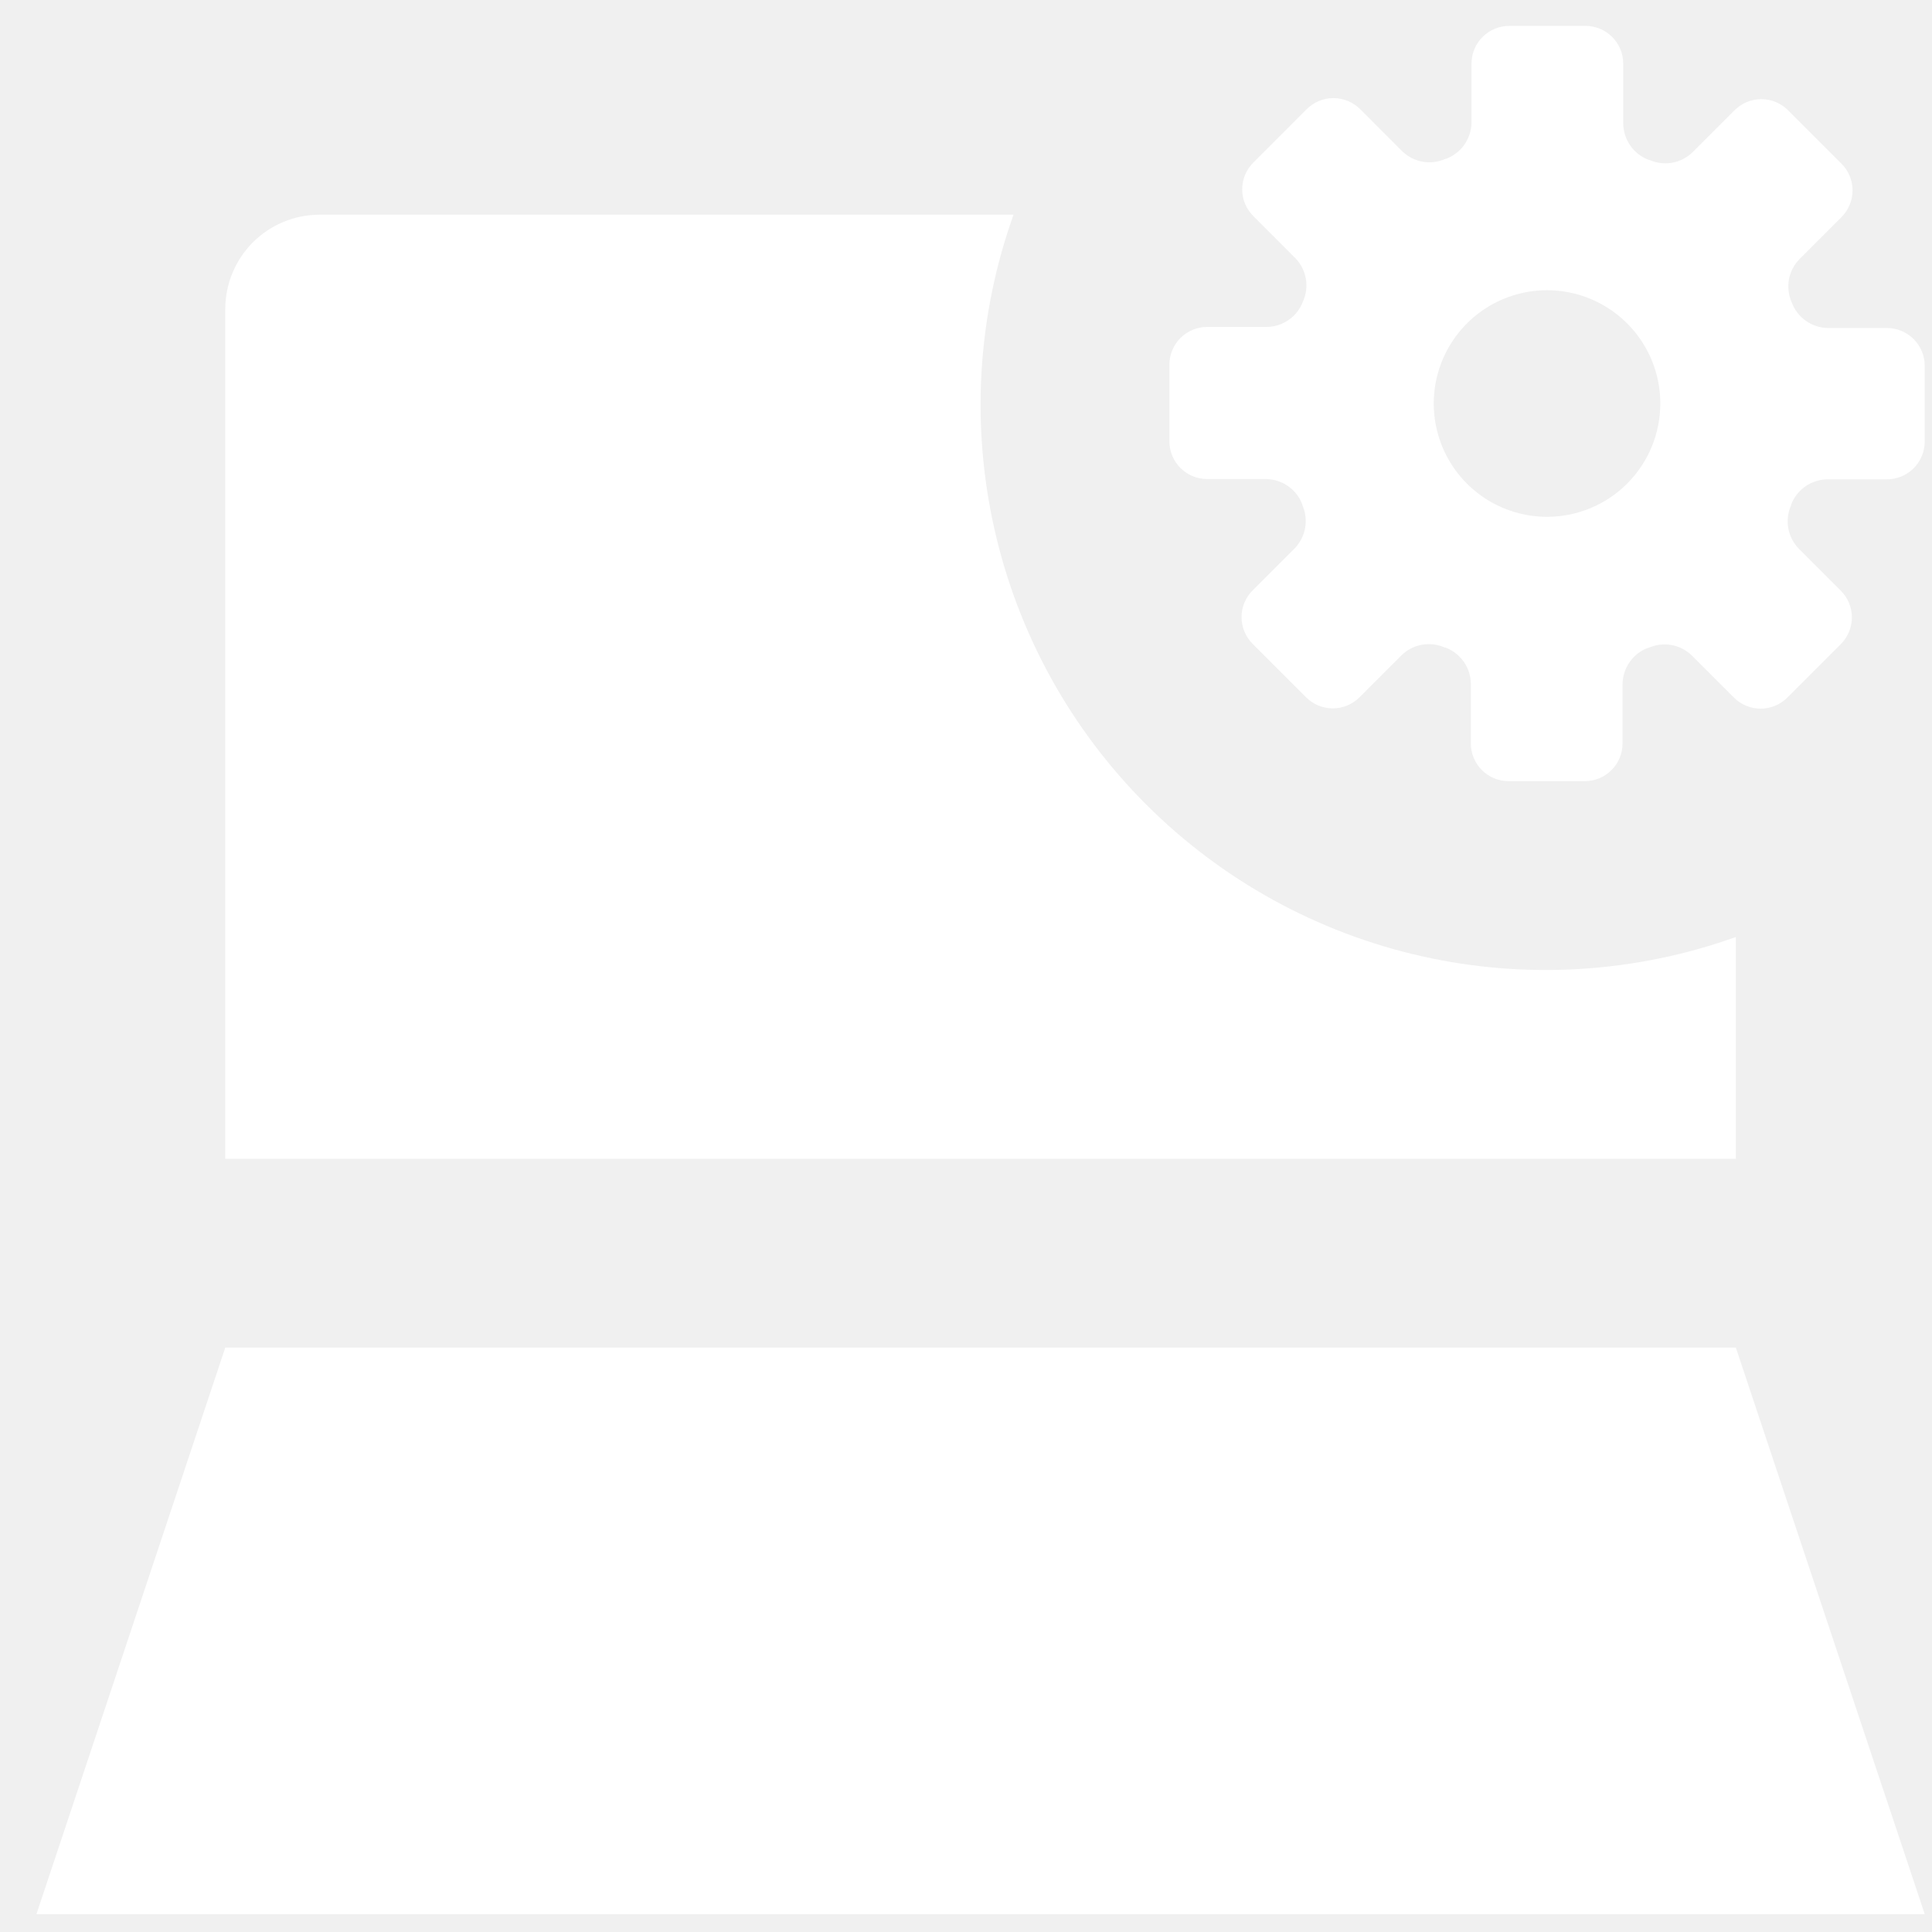
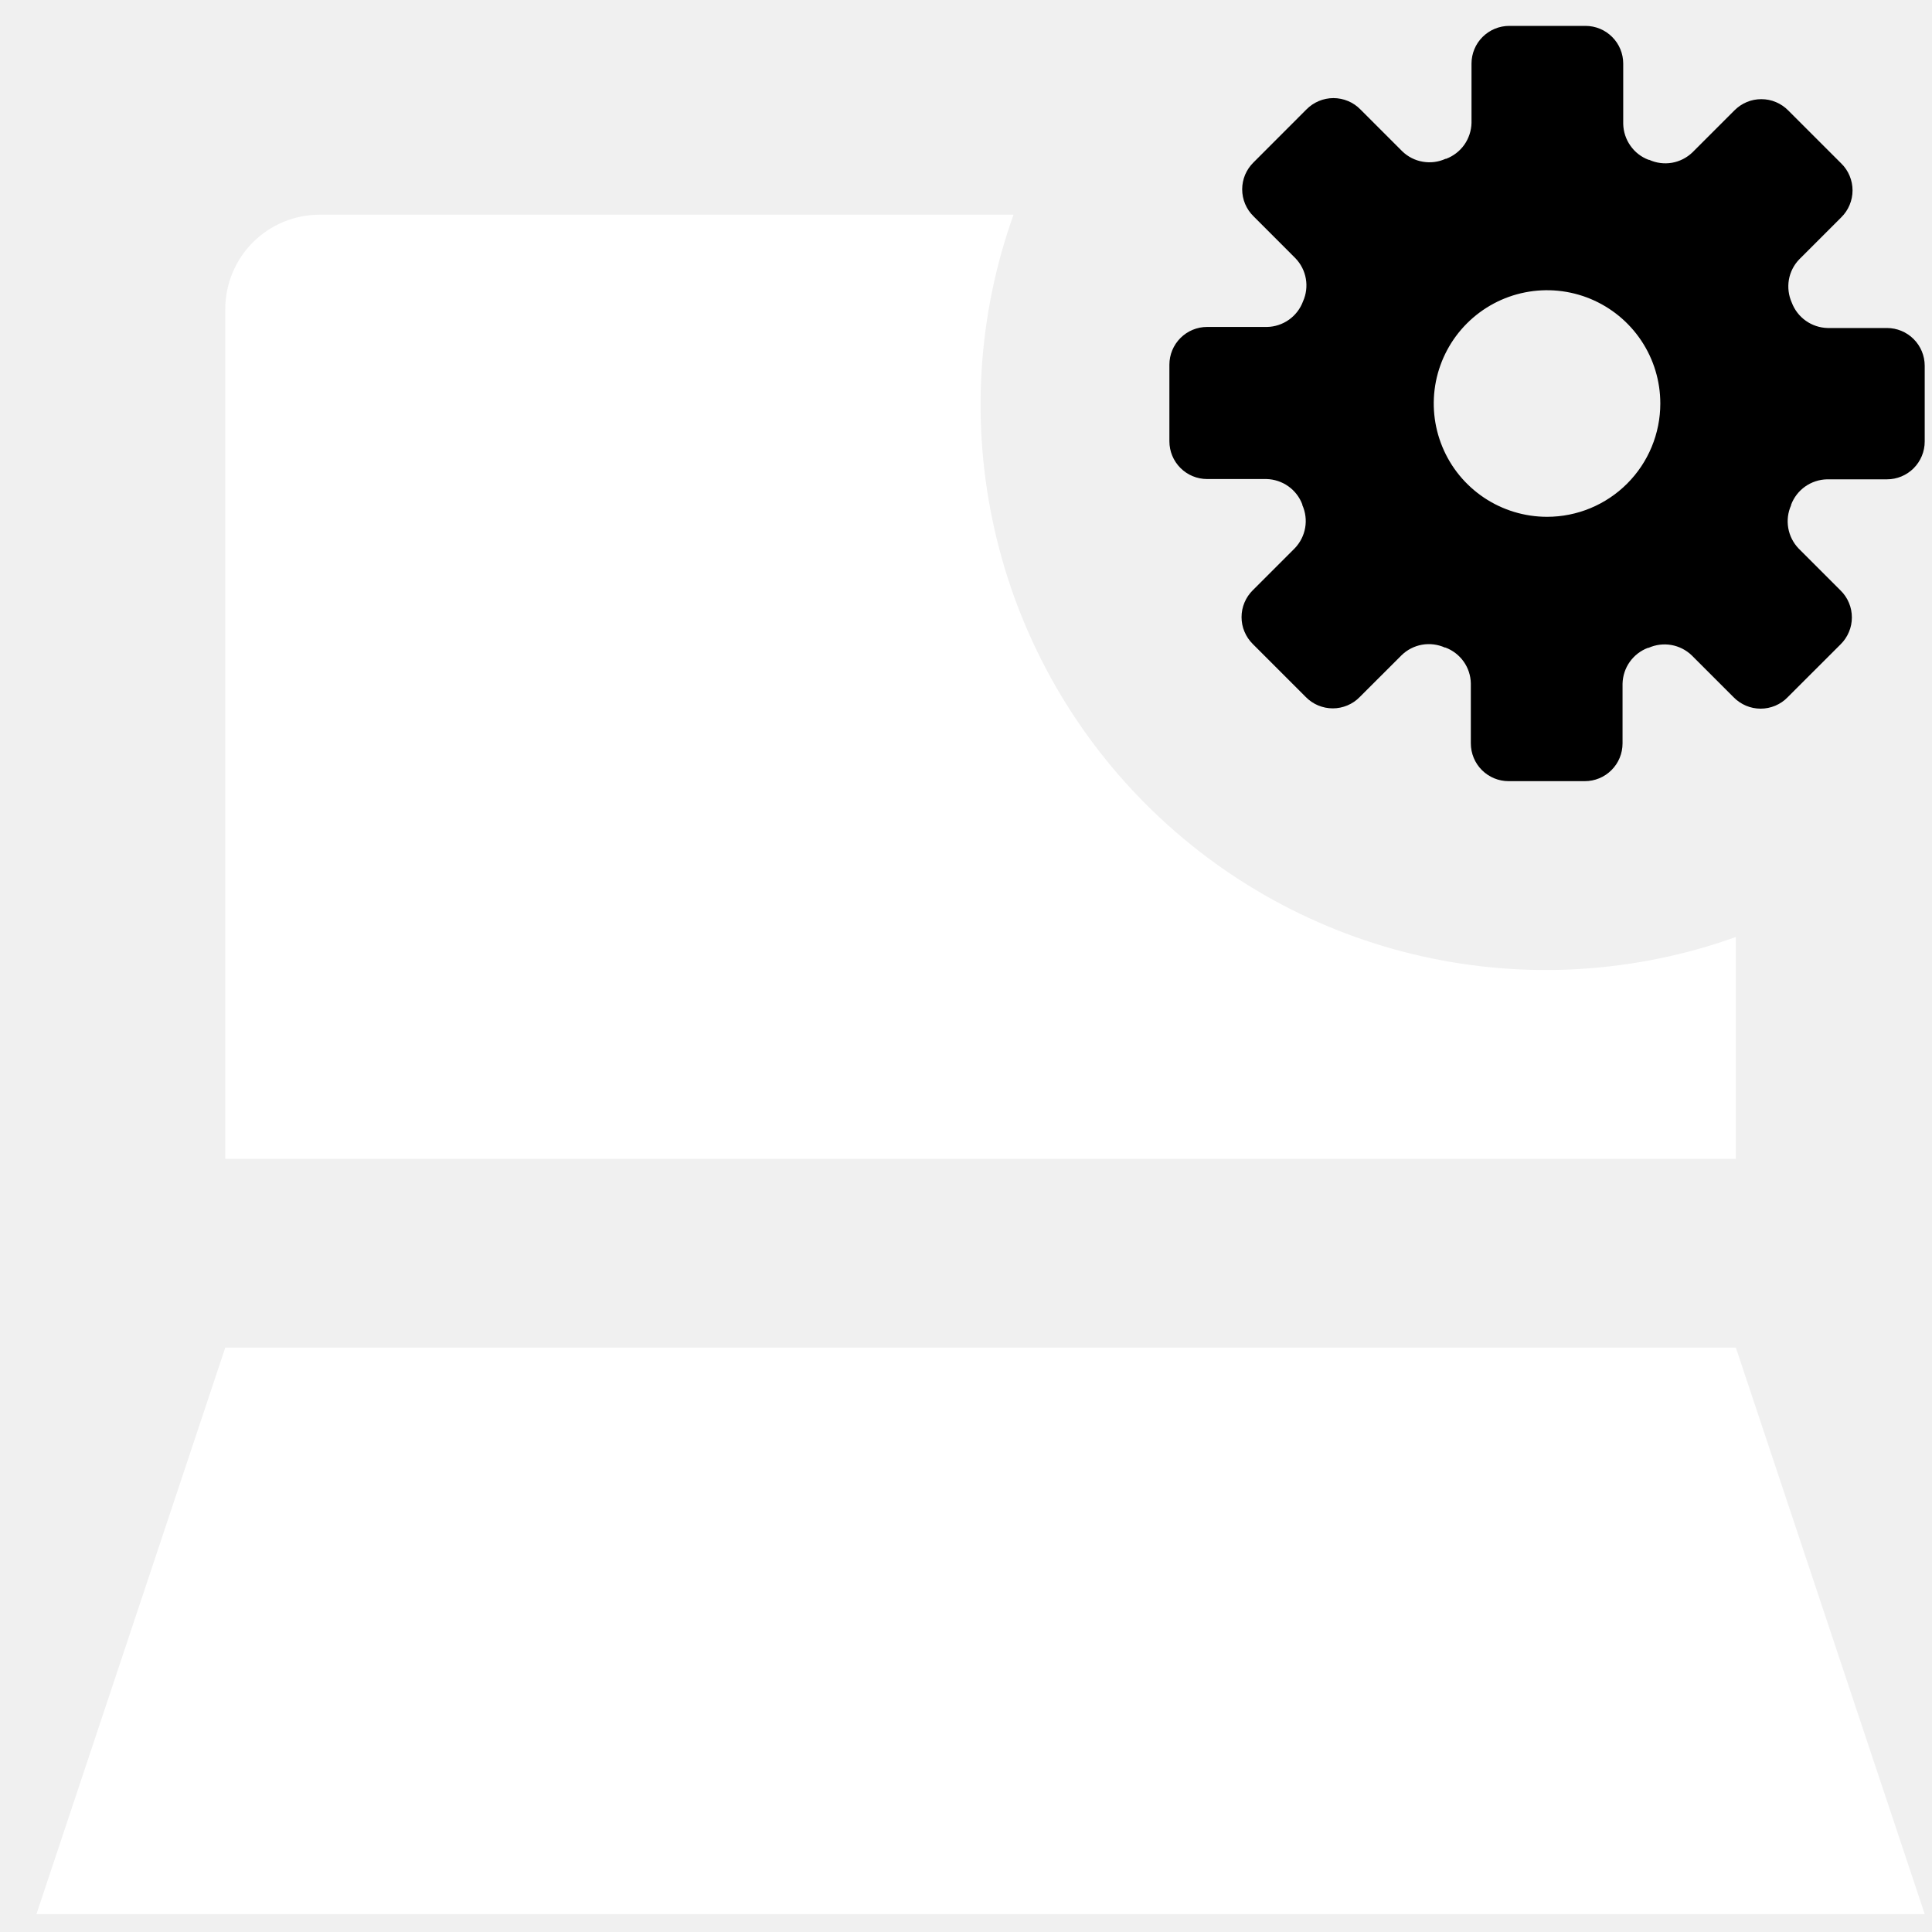
<svg xmlns="http://www.w3.org/2000/svg" width="40" height="40" viewBox="0 0 40 40" fill="none">
  <path d="M35.939 27.901L39.849 39.63H0.754L4.664 27.901H35.939ZM20.984 4.445C20.238 6.531 20.101 8.786 20.587 10.948C21.072 13.11 22.162 15.089 23.729 16.655C25.295 18.222 27.274 19.312 29.436 19.798C31.598 20.284 33.853 20.146 35.939 19.4V23.992H4.664V6.4C4.664 5.881 4.87 5.384 5.236 5.017C5.603 4.651 6.1 4.445 6.619 4.445H20.984Z" fill="white" />
-   <path d="M39.067 6.791H37.839C37.677 6.787 37.519 6.735 37.387 6.641C37.254 6.547 37.153 6.415 37.096 6.263C37.03 6.115 37.01 5.951 37.037 5.791C37.065 5.632 37.14 5.484 37.253 5.368L38.121 4.5C38.195 4.427 38.254 4.34 38.294 4.244C38.334 4.148 38.355 4.046 38.355 3.942C38.355 3.838 38.334 3.735 38.294 3.639C38.254 3.543 38.195 3.456 38.121 3.384L37.024 2.287C36.951 2.213 36.864 2.154 36.769 2.114C36.673 2.073 36.57 2.053 36.466 2.053C36.362 2.053 36.259 2.073 36.163 2.114C36.068 2.154 35.981 2.213 35.908 2.287L35.04 3.155C34.923 3.267 34.776 3.342 34.616 3.37C34.456 3.397 34.292 3.376 34.145 3.309H34.133C33.981 3.252 33.85 3.151 33.757 3.018C33.663 2.886 33.611 2.729 33.607 2.566V1.317C33.607 1.11 33.525 0.911 33.378 0.765C33.232 0.618 33.033 0.536 32.825 0.536H31.248C31.041 0.536 30.842 0.618 30.695 0.765C30.548 0.911 30.466 1.11 30.466 1.317V2.545C30.462 2.707 30.41 2.864 30.317 2.997C30.223 3.129 30.092 3.23 29.94 3.288H29.928C29.781 3.355 29.617 3.376 29.457 3.348C29.297 3.321 29.15 3.246 29.033 3.133L28.165 2.265C28.093 2.191 28.006 2.132 27.91 2.092C27.814 2.052 27.711 2.031 27.607 2.031C27.503 2.031 27.4 2.052 27.305 2.092C27.209 2.132 27.122 2.191 27.049 2.265L25.953 3.362C25.878 3.435 25.82 3.522 25.779 3.617C25.739 3.713 25.718 3.816 25.718 3.92C25.718 4.024 25.739 4.127 25.779 4.223C25.82 4.319 25.878 4.405 25.953 4.478L26.82 5.346C26.933 5.463 27.008 5.61 27.036 5.77C27.064 5.929 27.043 6.094 26.977 6.241C26.92 6.394 26.819 6.525 26.687 6.619C26.554 6.713 26.396 6.766 26.234 6.769H24.993C24.785 6.769 24.587 6.851 24.44 6.998C24.293 7.145 24.211 7.344 24.211 7.551V9.136C24.211 9.344 24.293 9.542 24.44 9.689C24.587 9.836 24.785 9.918 24.993 9.918H26.22C26.383 9.922 26.54 9.974 26.672 10.067C26.805 10.161 26.906 10.292 26.963 10.444V10.456C27.029 10.604 27.05 10.768 27.022 10.927C26.994 11.087 26.919 11.234 26.807 11.351L25.939 12.219C25.865 12.292 25.806 12.378 25.766 12.474C25.725 12.57 25.705 12.673 25.705 12.777C25.705 12.881 25.725 12.984 25.766 13.079C25.806 13.175 25.865 13.262 25.939 13.335L27.035 14.431C27.108 14.506 27.195 14.565 27.291 14.605C27.387 14.645 27.49 14.666 27.594 14.666C27.698 14.666 27.8 14.645 27.896 14.605C27.992 14.565 28.079 14.506 28.152 14.431L29.02 13.564C29.136 13.451 29.284 13.376 29.443 13.348C29.603 13.32 29.767 13.341 29.915 13.407H29.927C30.078 13.464 30.21 13.565 30.304 13.698C30.398 13.83 30.449 13.988 30.452 14.15V15.391C30.452 15.599 30.535 15.798 30.681 15.944C30.828 16.091 31.027 16.173 31.234 16.173H32.812C33.019 16.173 33.218 16.091 33.364 15.944C33.511 15.798 33.593 15.599 33.593 15.391V14.156C33.597 13.994 33.648 13.836 33.742 13.704C33.836 13.571 33.967 13.47 34.119 13.413H34.131C34.279 13.347 34.443 13.326 34.603 13.354C34.762 13.382 34.91 13.457 35.026 13.569L35.894 14.437C35.967 14.512 36.054 14.57 36.15 14.611C36.245 14.651 36.348 14.672 36.452 14.672C36.556 14.672 36.659 14.651 36.755 14.611C36.851 14.57 36.938 14.512 37.01 14.437L38.107 13.341C38.181 13.268 38.24 13.181 38.28 13.085C38.321 12.989 38.341 12.887 38.341 12.783C38.341 12.679 38.321 12.576 38.28 12.48C38.24 12.384 38.181 12.297 38.107 12.225L37.239 11.357C37.127 11.24 37.052 11.093 37.024 10.933C36.996 10.774 37.016 10.609 37.083 10.461V10.45C37.14 10.298 37.241 10.167 37.374 10.073C37.506 9.98 37.663 9.928 37.825 9.924H39.067C39.274 9.924 39.473 9.842 39.62 9.695C39.766 9.548 39.849 9.349 39.849 9.142V7.572C39.849 7.365 39.766 7.166 39.62 7.02C39.473 6.873 39.274 6.791 39.067 6.791ZM32.03 10.7C31.566 10.7 31.112 10.562 30.727 10.305C30.341 10.047 30.04 9.681 29.863 9.252C29.685 8.823 29.639 8.352 29.729 7.897C29.82 7.442 30.043 7.024 30.371 6.696C30.699 6.368 31.117 6.144 31.572 6.054C32.027 5.963 32.499 6.01 32.927 6.187C33.356 6.365 33.722 6.665 33.98 7.051C34.238 7.437 34.375 7.89 34.375 8.354C34.375 8.976 34.128 9.573 33.688 10.013C33.248 10.453 32.652 10.7 32.03 10.7Z" fill="white" />
+   <path d="M39.067 6.791H37.839C37.677 6.787 37.519 6.735 37.387 6.641C37.254 6.547 37.153 6.415 37.096 6.263C37.03 6.115 37.01 5.951 37.037 5.791C37.065 5.632 37.14 5.484 37.253 5.368L38.121 4.5C38.195 4.427 38.254 4.34 38.294 4.244C38.334 4.148 38.355 4.046 38.355 3.942C38.355 3.838 38.334 3.735 38.294 3.639C38.254 3.543 38.195 3.456 38.121 3.384L37.024 2.287C36.951 2.213 36.864 2.154 36.769 2.114C36.673 2.073 36.57 2.053 36.466 2.053C36.362 2.053 36.259 2.073 36.163 2.114C36.068 2.154 35.981 2.213 35.908 2.287L35.04 3.155C34.923 3.267 34.776 3.342 34.616 3.37C34.456 3.397 34.292 3.376 34.145 3.309H34.133C33.981 3.252 33.85 3.151 33.757 3.018C33.663 2.886 33.611 2.729 33.607 2.566V1.317C33.607 1.11 33.525 0.911 33.378 0.765C33.232 0.618 33.033 0.536 32.825 0.536H31.248C31.041 0.536 30.842 0.618 30.695 0.765C30.548 0.911 30.466 1.11 30.466 1.317V2.545C30.462 2.707 30.41 2.864 30.317 2.997C30.223 3.129 30.092 3.23 29.94 3.288H29.928C29.781 3.355 29.617 3.376 29.457 3.348C29.297 3.321 29.15 3.246 29.033 3.133L28.165 2.265C28.093 2.191 28.006 2.132 27.91 2.092C27.814 2.052 27.711 2.031 27.607 2.031C27.503 2.031 27.4 2.052 27.305 2.092C27.209 2.132 27.122 2.191 27.049 2.265L25.953 3.362C25.878 3.435 25.82 3.522 25.779 3.617C25.739 3.713 25.718 3.816 25.718 3.92C25.718 4.024 25.739 4.127 25.779 4.223C25.82 4.319 25.878 4.405 25.953 4.478L26.82 5.346C26.933 5.463 27.008 5.61 27.036 5.77C27.064 5.929 27.043 6.094 26.977 6.241C26.92 6.394 26.819 6.525 26.687 6.619C26.554 6.713 26.396 6.766 26.234 6.769H24.993C24.785 6.769 24.587 6.851 24.44 6.998C24.293 7.145 24.211 7.344 24.211 7.551V9.136C24.211 9.344 24.293 9.542 24.44 9.689C24.587 9.836 24.785 9.918 24.993 9.918H26.22C26.383 9.922 26.54 9.974 26.672 10.067C26.805 10.161 26.906 10.292 26.963 10.444V10.456C27.029 10.604 27.05 10.768 27.022 10.927C26.994 11.087 26.919 11.234 26.807 11.351L25.939 12.219C25.865 12.292 25.806 12.378 25.766 12.474C25.725 12.57 25.705 12.673 25.705 12.777C25.705 12.881 25.725 12.984 25.766 13.079C25.806 13.175 25.865 13.262 25.939 13.335L27.035 14.431C27.108 14.506 27.195 14.565 27.291 14.605C27.387 14.645 27.49 14.666 27.594 14.666C27.698 14.666 27.8 14.645 27.896 14.605C27.992 14.565 28.079 14.506 28.152 14.431L29.02 13.564C29.136 13.451 29.284 13.376 29.443 13.348C29.603 13.32 29.767 13.341 29.915 13.407H29.927C30.078 13.464 30.21 13.565 30.304 13.698C30.398 13.83 30.449 13.988 30.452 14.15V15.391C30.452 15.599 30.535 15.798 30.681 15.944C30.828 16.091 31.027 16.173 31.234 16.173H32.812C33.019 16.173 33.218 16.091 33.364 15.944C33.511 15.798 33.593 15.599 33.593 15.391V14.156C33.597 13.994 33.648 13.836 33.742 13.704C33.836 13.571 33.967 13.47 34.119 13.413H34.131C34.279 13.347 34.443 13.326 34.603 13.354C34.762 13.382 34.91 13.457 35.026 13.569L35.894 14.437C35.967 14.512 36.054 14.57 36.15 14.611C36.245 14.651 36.348 14.672 36.452 14.672C36.556 14.672 36.659 14.651 36.755 14.611C36.851 14.57 36.938 14.512 37.01 14.437L38.107 13.341C38.181 13.268 38.24 13.181 38.28 13.085C38.321 12.989 38.341 12.887 38.341 12.783C38.341 12.679 38.321 12.576 38.28 12.48C38.24 12.384 38.181 12.297 38.107 12.225L37.239 11.357C37.127 11.24 37.052 11.093 37.024 10.933C36.996 10.774 37.016 10.609 37.083 10.461V10.45C37.14 10.298 37.241 10.167 37.374 10.073C37.506 9.98 37.663 9.928 37.825 9.924H39.067C39.274 9.924 39.473 9.842 39.62 9.695C39.766 9.548 39.849 9.349 39.849 9.142V7.572C39.849 7.365 39.766 7.166 39.62 7.02C39.473 6.873 39.274 6.791 39.067 6.791ZM32.03 10.7C31.566 10.7 31.112 10.562 30.727 10.305C30.341 10.047 30.04 9.681 29.863 9.252C29.685 8.823 29.639 8.352 29.729 7.897C29.82 7.442 30.043 7.024 30.371 6.696C30.699 6.368 31.117 6.144 31.572 6.054C32.027 5.963 32.499 6.01 32.927 6.187C33.356 6.365 33.722 6.665 33.98 7.051C34.238 7.437 34.375 7.89 34.375 8.354C34.375 8.976 34.128 9.573 33.688 10.013C33.248 10.453 32.652 10.7 32.03 10.7Z" fill="currentColor" />
</svg>
